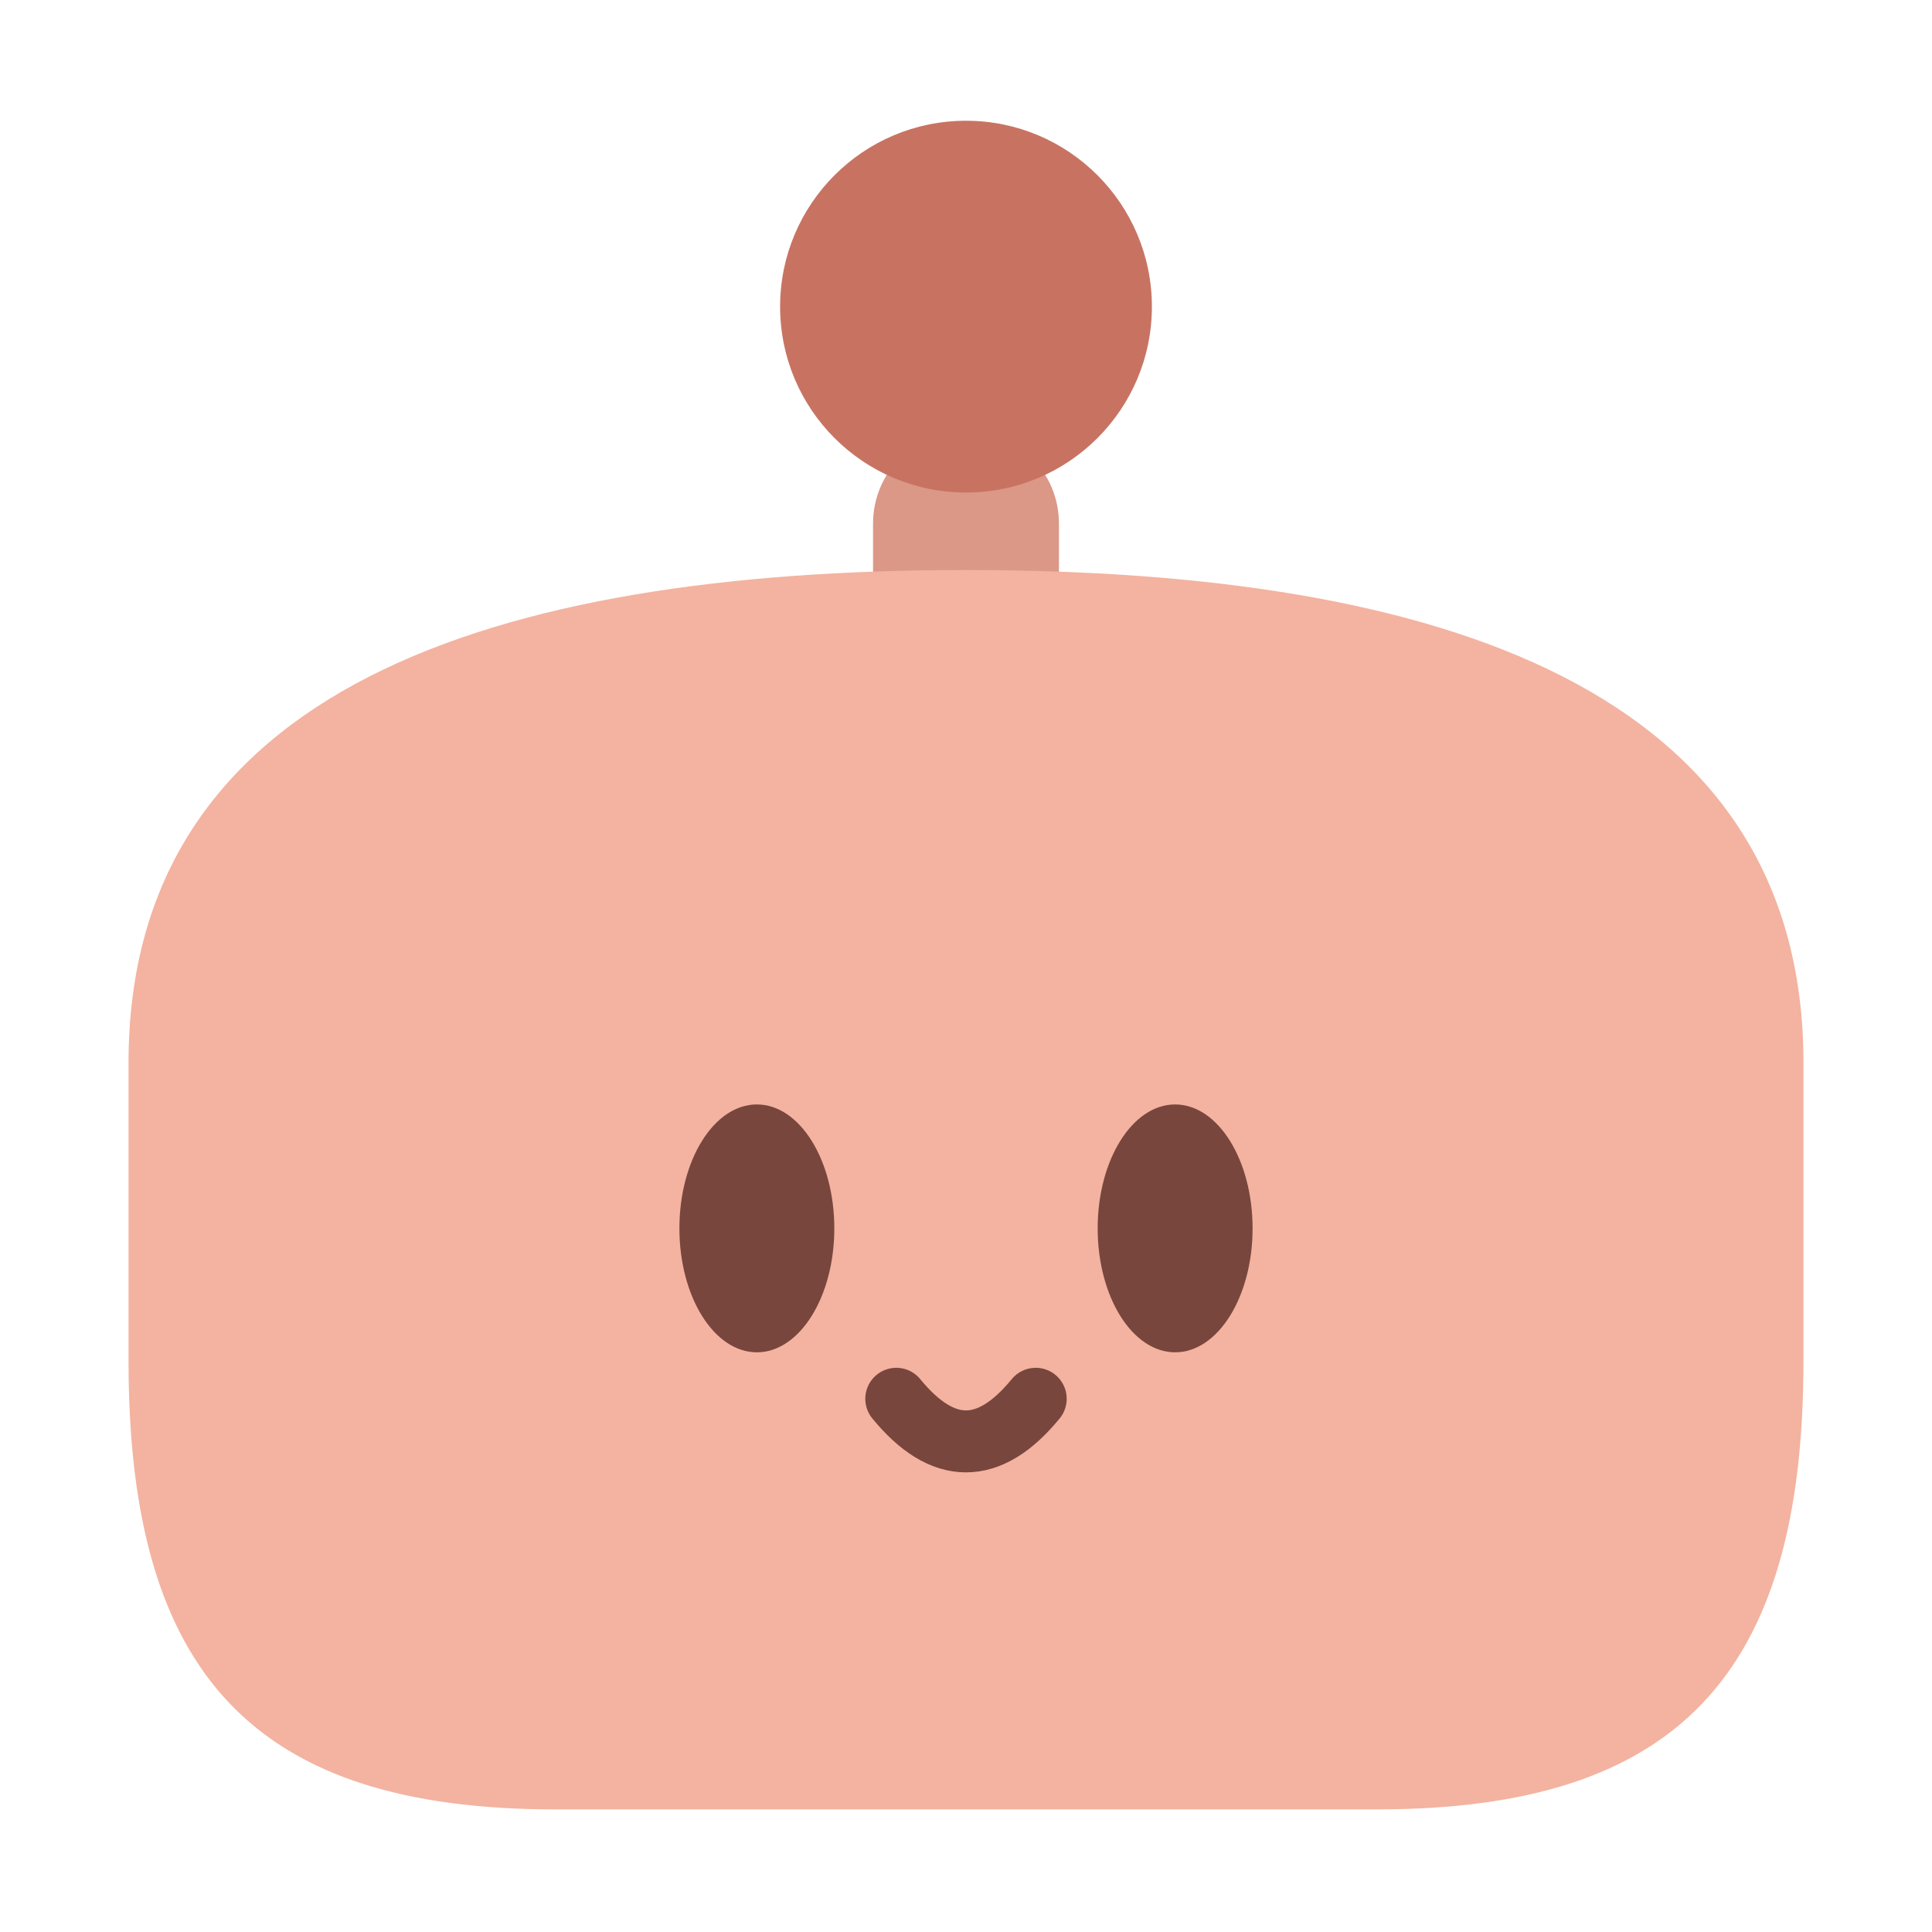
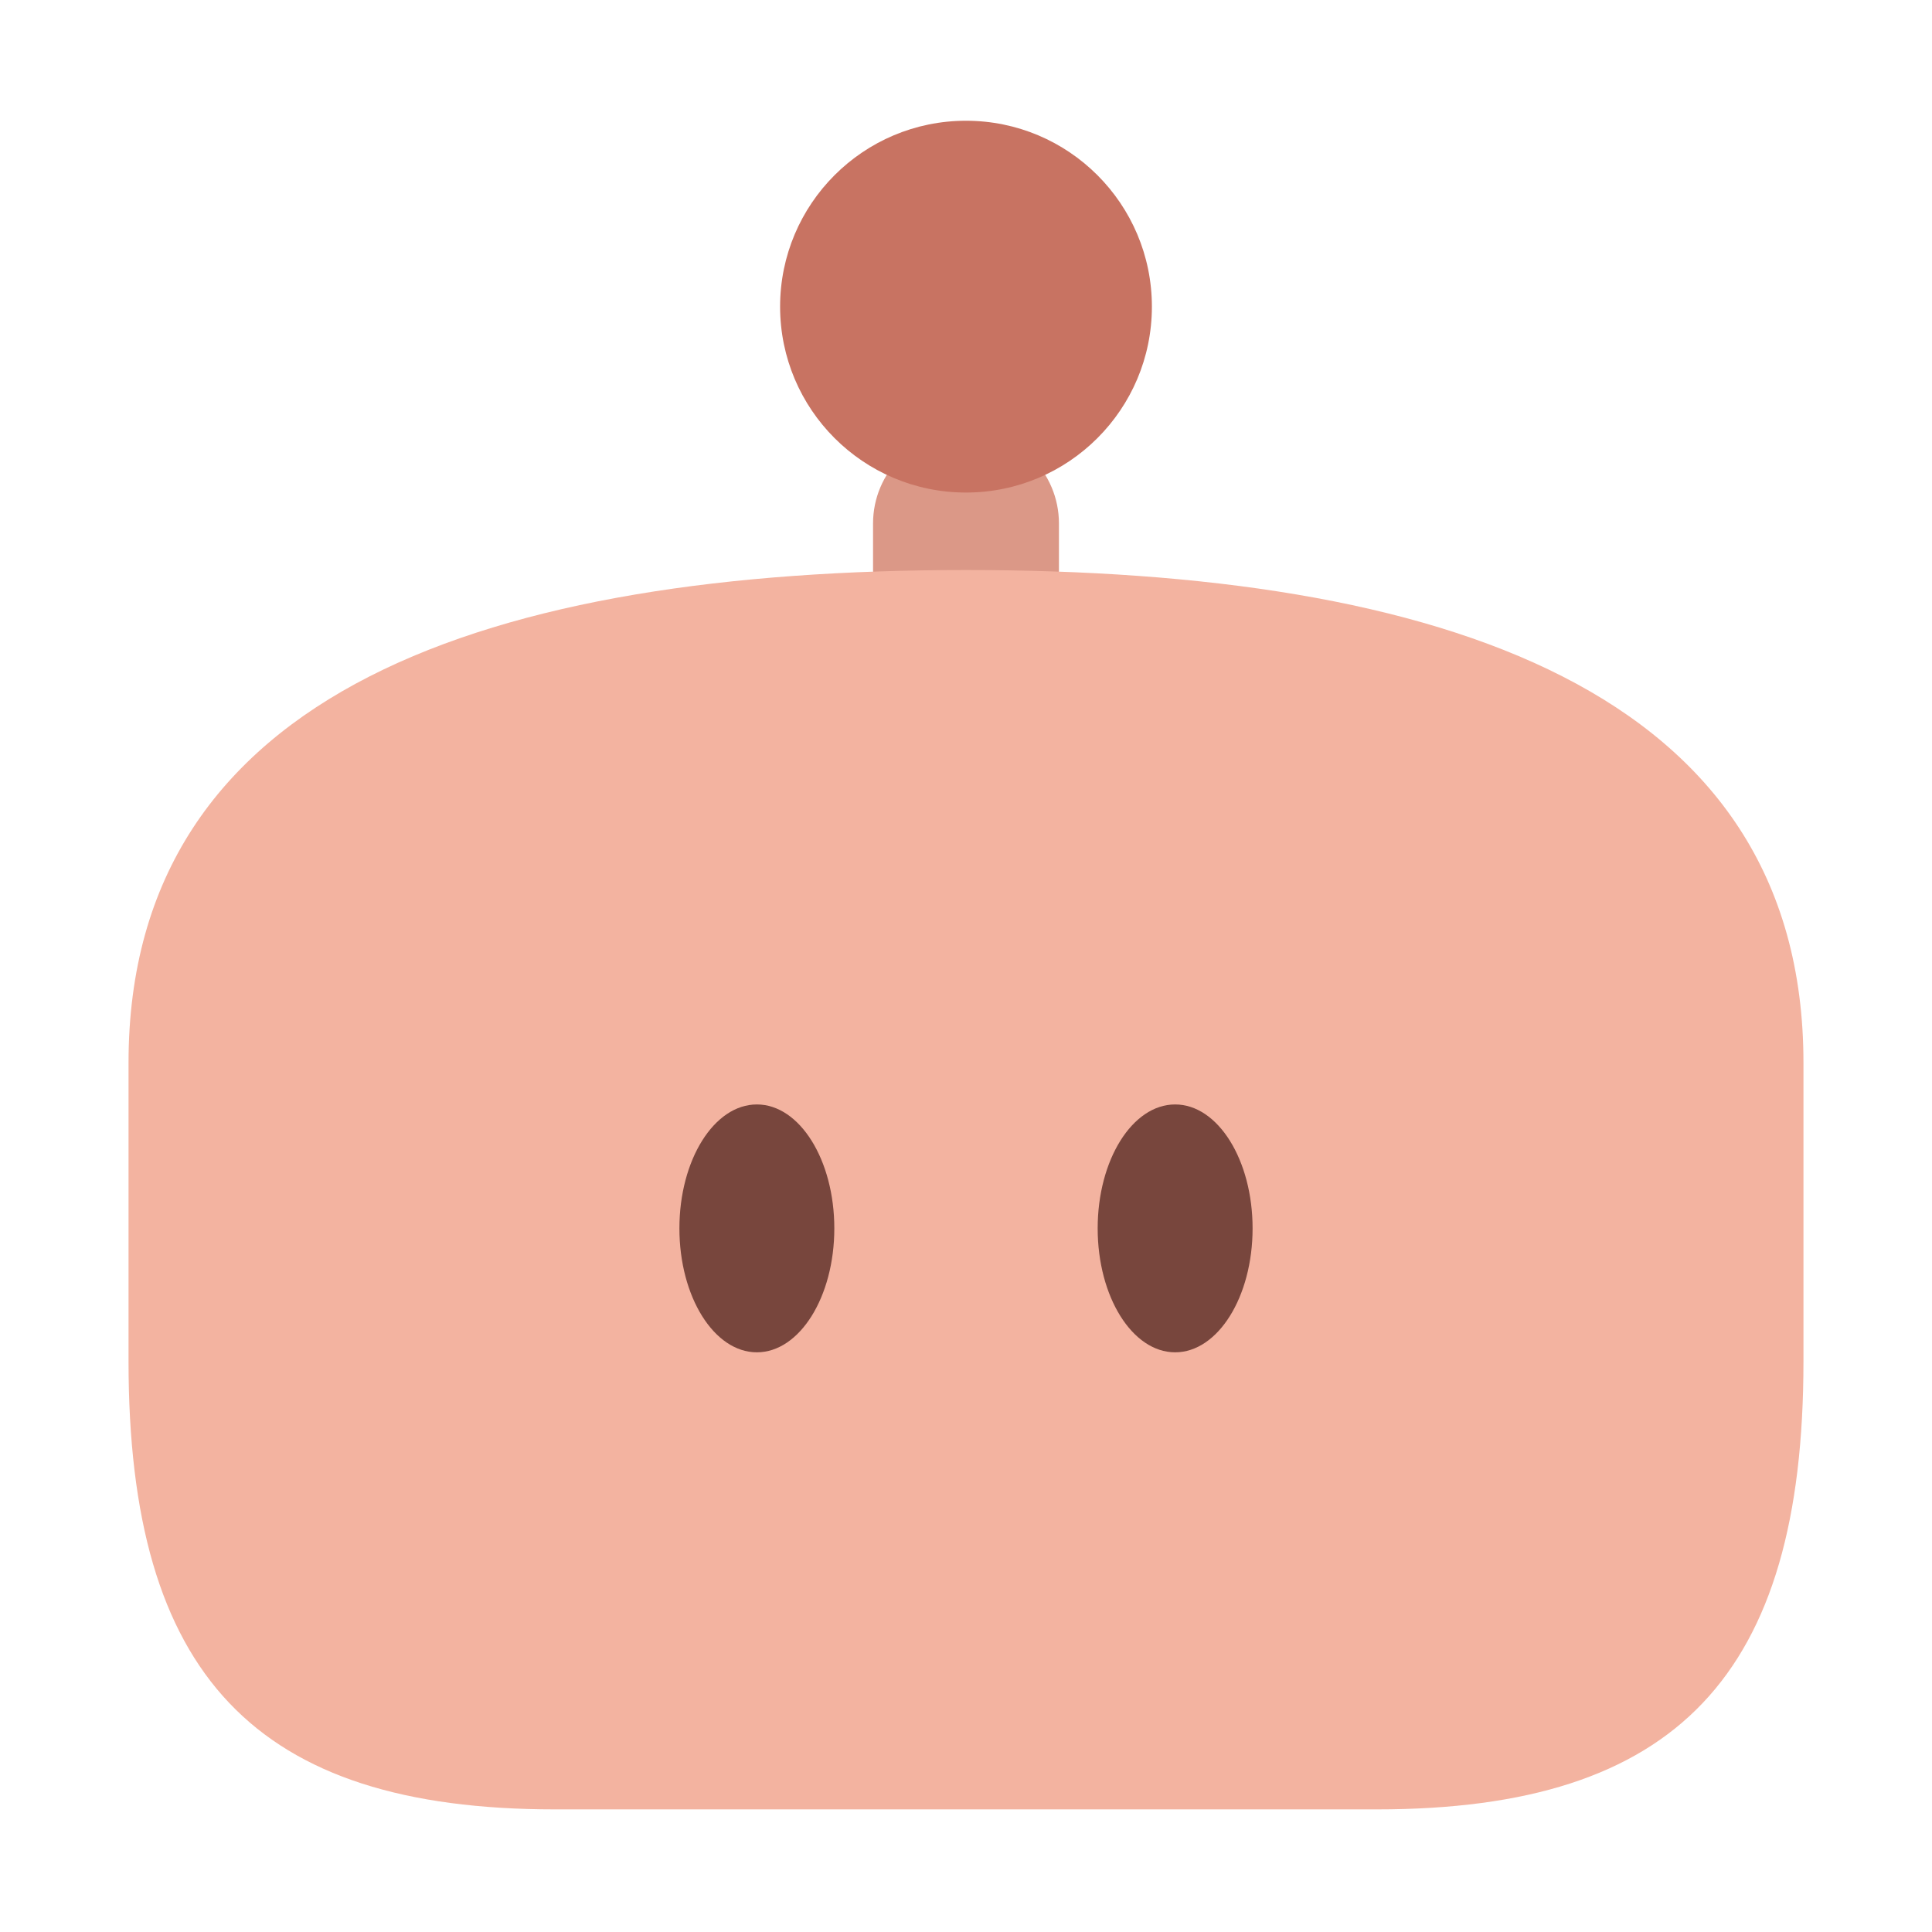
<svg xmlns="http://www.w3.org/2000/svg" width="128" height="128" viewBox="3.286 4.411 249.429 249.429" role="img" aria-labelledby="avatar-title-05">
  <rect x="116" y="60" width="24" height="30" rx="12" fill="#DB9887" />
  <path d="M128 72C188 72 234 88 234 138V178C234 220 218 238 180 238H76C38 238 22 220 22 178V138C22 88 68 72 128 72Z" transform="matrix(1.02 0 0 0.9639 -2.56 8.6024)" fill="#F3B3A0" />
  <circle cx="128" cy="44" r="24" fill="#C87362" />
  <g fill="#78463D">
    <ellipse cx="101" cy="163" rx="10" ry="16" />
    <ellipse cx="155" cy="163" rx="10" ry="16" />
  </g>
-   <path d="M119 185Q128 196 137 185" fill="none" stroke="#78463D" stroke-width="8" stroke-linecap="round" />
</svg>
